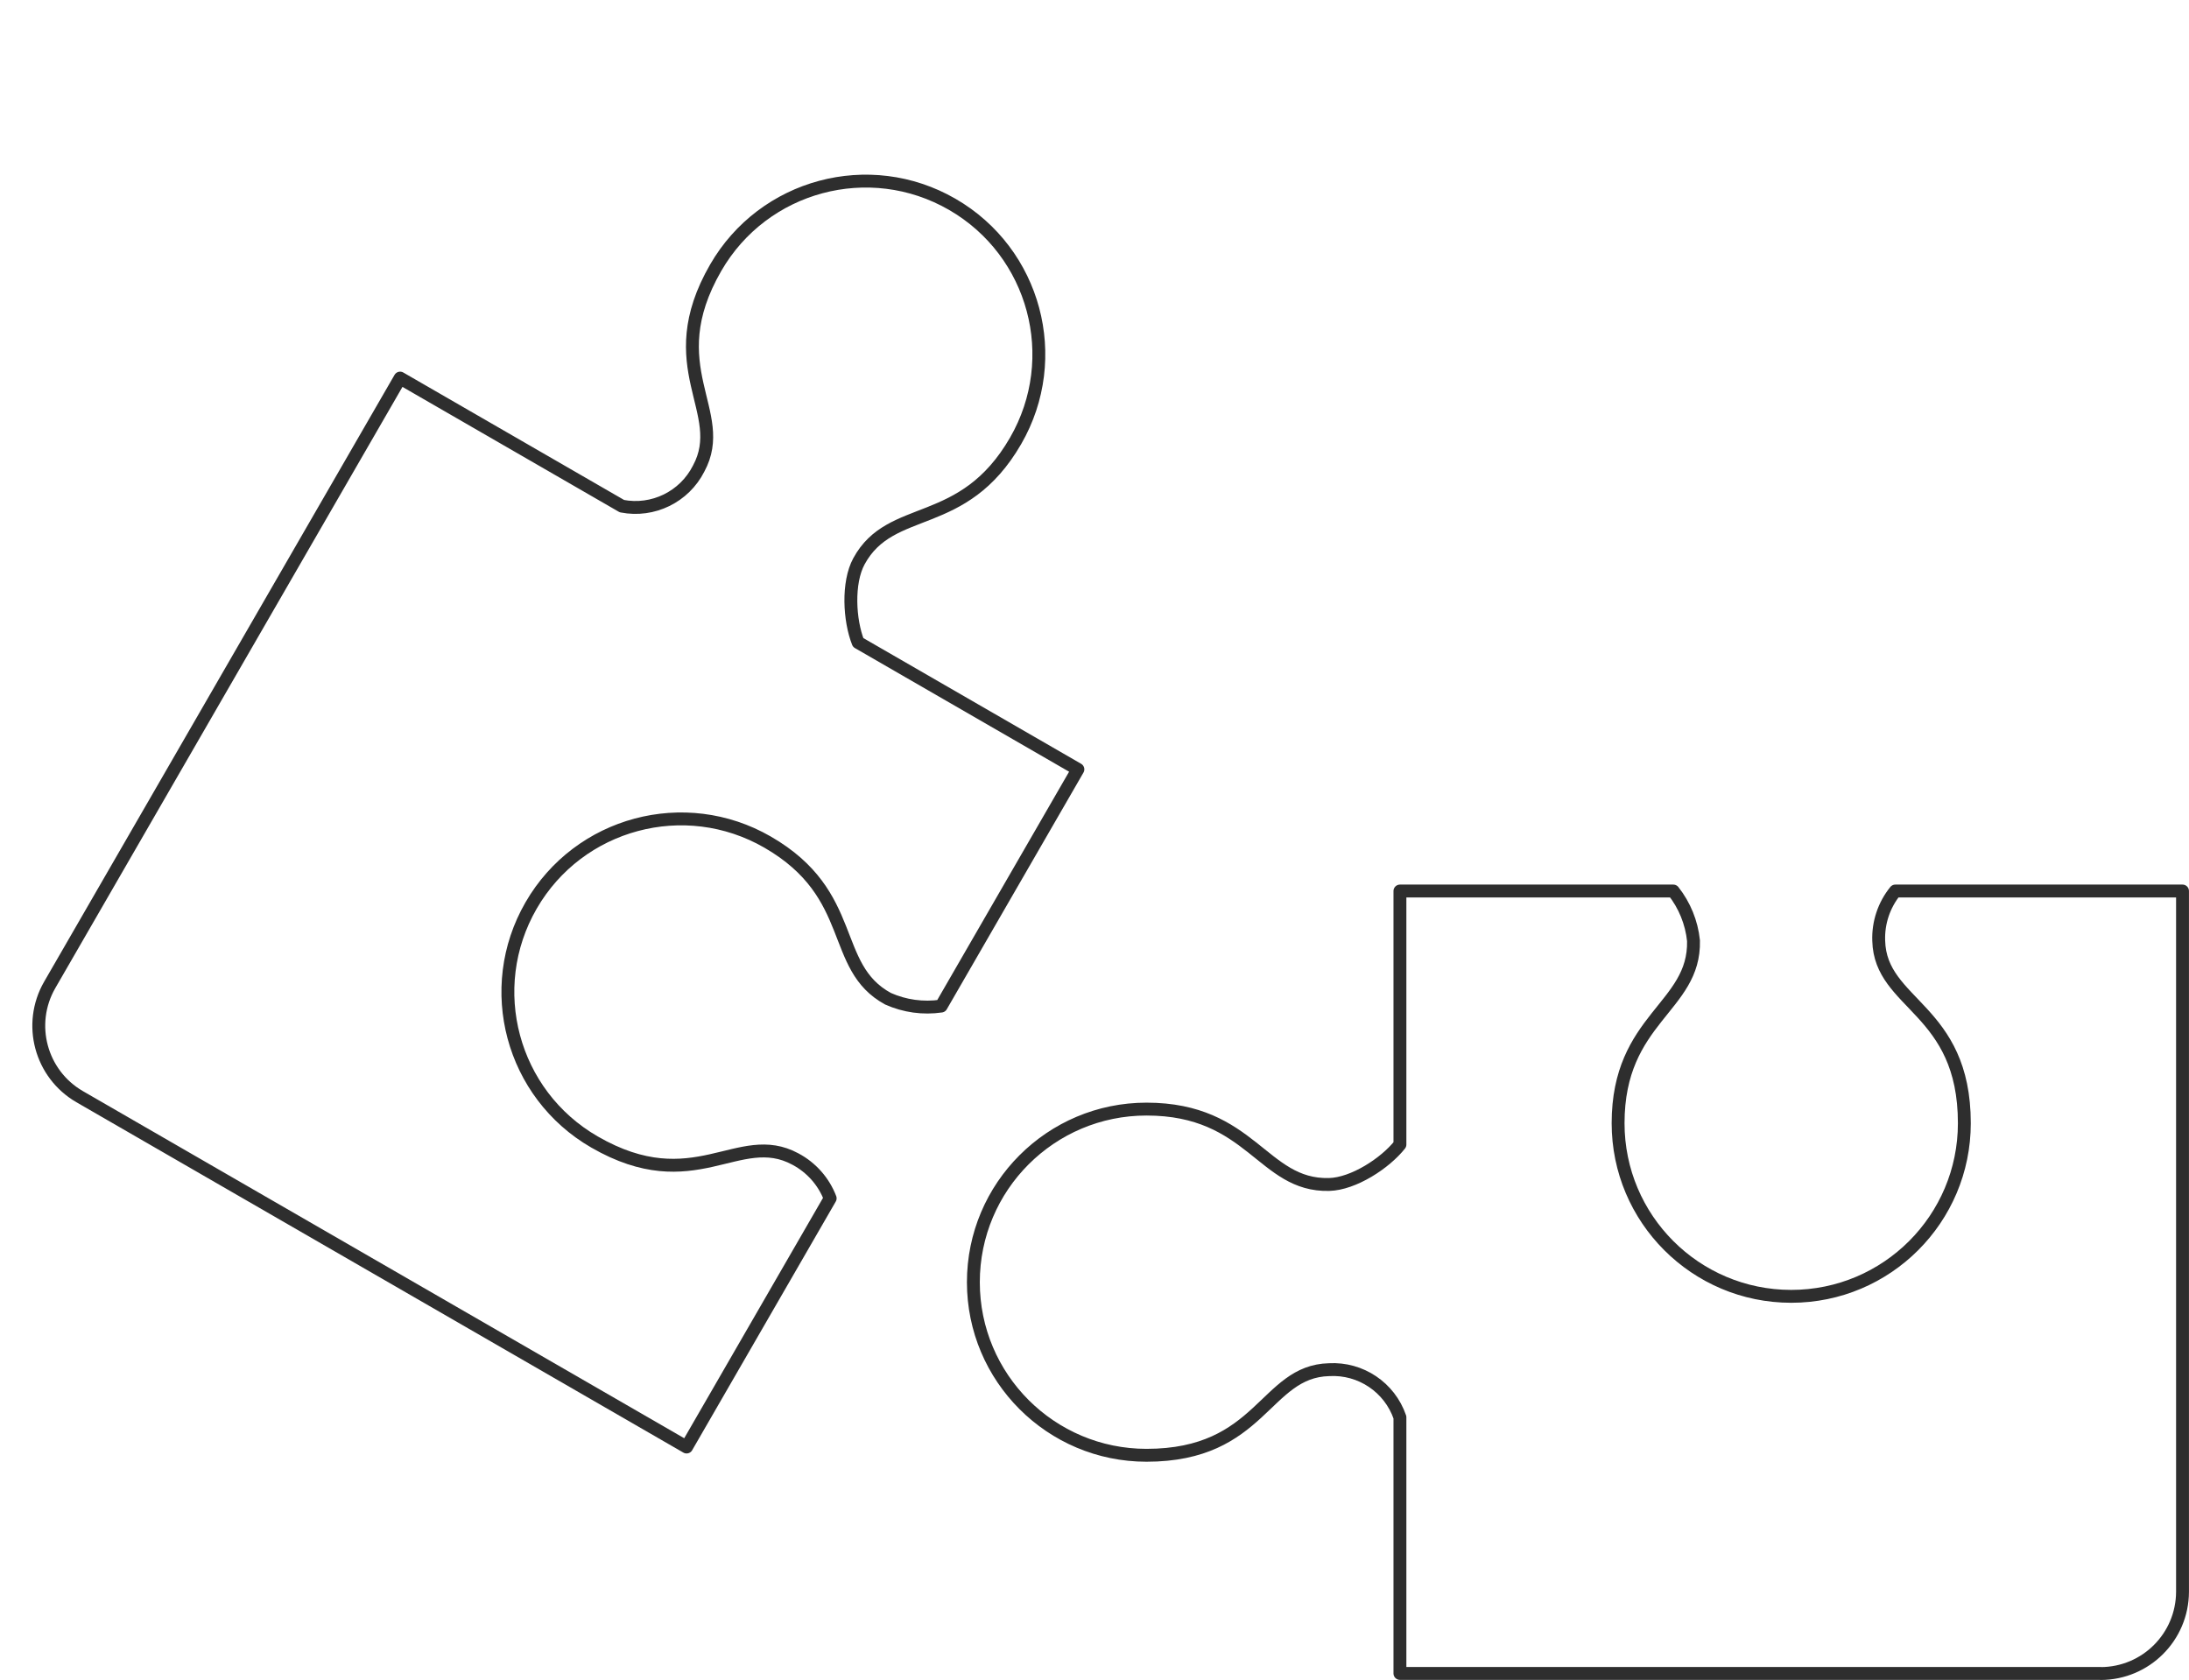
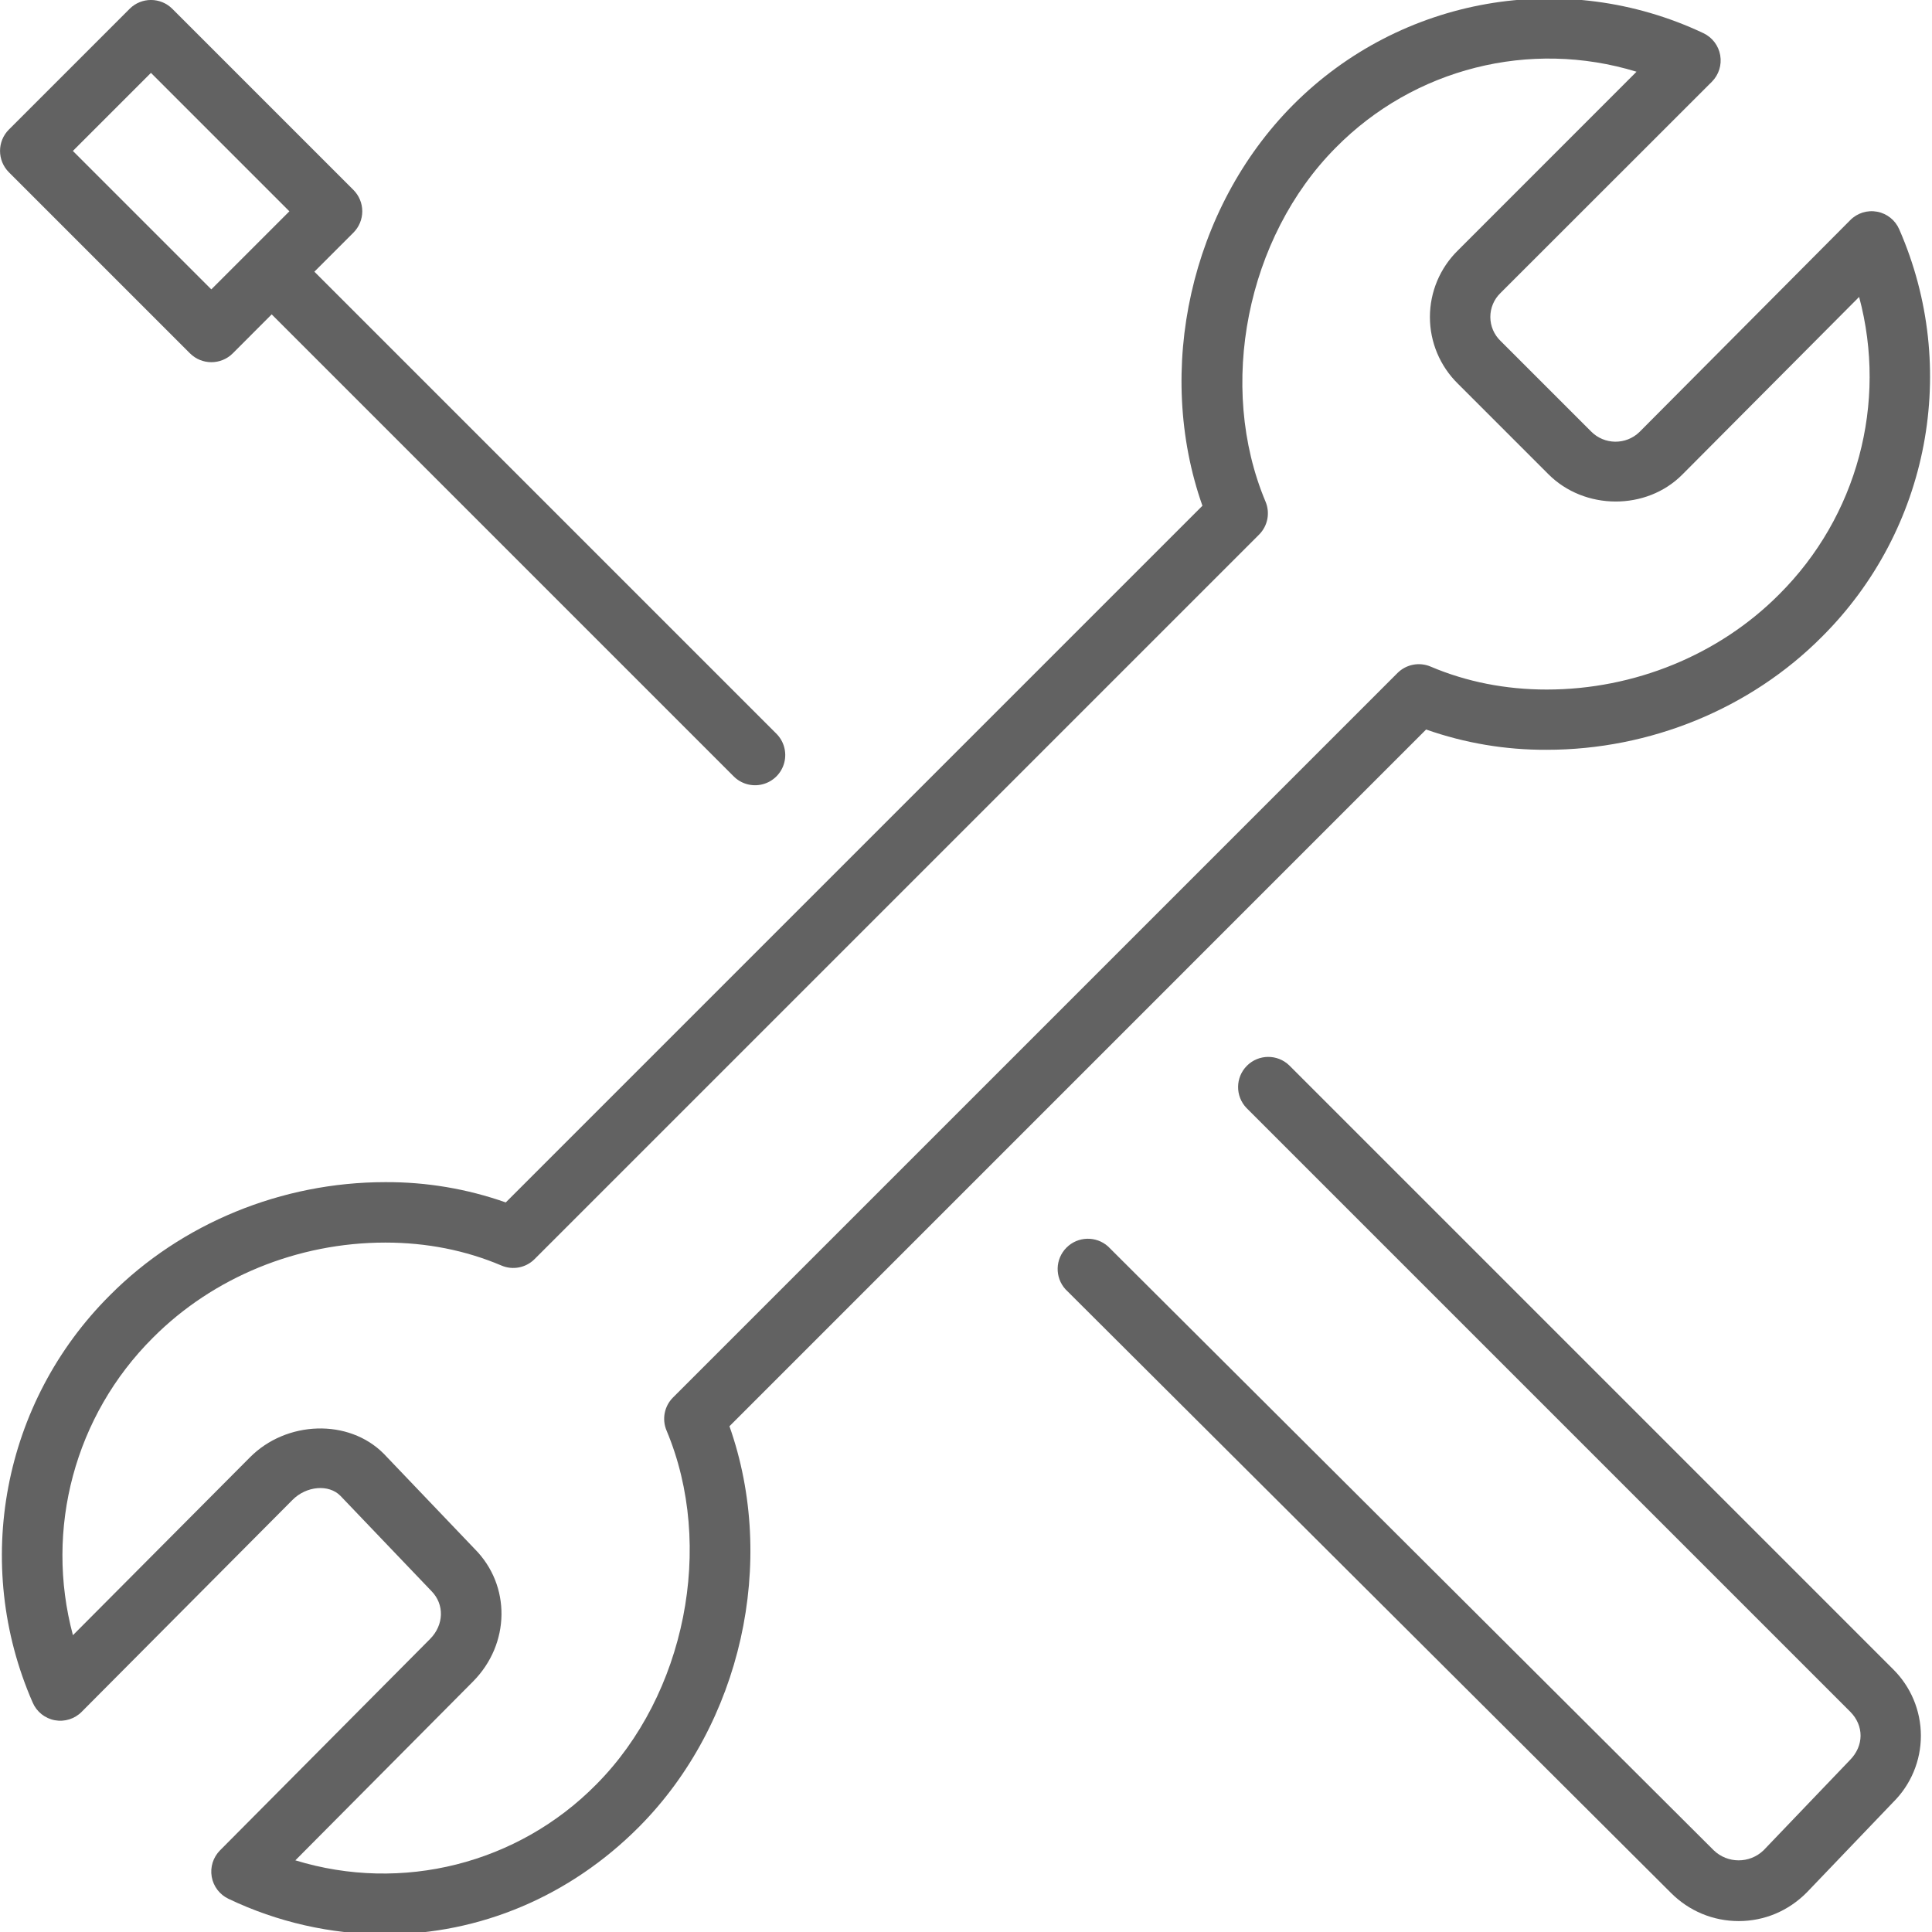
- <svg xmlns="http://www.w3.org/2000/svg" width="169.972" height="130.459" viewBox="0 0 169.972 130.459">
-   <g data-name="Gruppe 3" transform="translate(0.683 0.683)">
-     <path data-name="Pfad 11" d="M6.346,0H60.77V19.889a5.5,5.5,0,0,0,5.5,3.7c5.016-.129,5.223-6.653,14.179-6.653a13.445,13.445,0,0,1,0,26.89c-8.165,0-8.989-5.988-14.179-5.859-1.907.048-4.354,1.652-5.5,3.1V60.77H39.542a7.483,7.483,0,0,1-1.571-3.859c-.129-5.193,5.859-6.014,5.859-14.179a13.445,13.445,0,0,0-26.89,0c0,8.952,6.524,9.159,6.653,14.179A5.814,5.814,0,0,1,22.3,60.77H0V6.35A6.363,6.363,0,0,1,6.346,0Z" transform="translate(0 81.309) rotate(-60)" fill="none" stroke="#2e2e2e" stroke-linecap="round" stroke-linejoin="round" stroke-width="1" />
-     <path data-name="Pfad 13" d="M317.868,501.483h-54.42V481.593a5.492,5.492,0,0,0-5.5-3.7c-5.02.126-5.227,6.649-14.179,6.649a13.443,13.443,0,0,1,0-26.886c8.165,0,8.986,5.984,14.179,5.855,1.9-.048,4.354-1.652,5.5-3.1v-19.69h21.228a7.466,7.466,0,0,1,1.567,3.859c.129,5.19-5.855,6.01-5.855,14.175a13.443,13.443,0,0,0,26.886,0c0-8.952-6.524-9.159-6.649-14.175a5.805,5.805,0,0,1,1.29-3.859h22.3v54.42a6.368,6.368,0,0,1-6.35,6.35Z" transform="translate(-155.429 -372.206)" fill="none" stroke="#2e2e2e" stroke-linecap="round" stroke-linejoin="round" stroke-width="1" />
+ <svg xmlns="http://www.w3.org/2000/svg" aria-hidden="true" focusable="false" width="1em" height="1em" style="-ms-transform: rotate(360deg); -webkit-transform: rotate(360deg); transform: rotate(360deg);" preserveAspectRatio="xMidYMid meet" viewBox="0 0 32 32">
+   <g fill="#626262">
+     <path d="M28.354 1.354a.5.5 0 0 0-.141-.805 5.984 5.984 0 0 0-6.798 1.191c-1.698 1.709-2.291 4.393-1.499 6.637L8.377 19.916a5.908 5.908 0 0 0-1.996-.336c-1.714 0-3.376.682-4.559 1.872a6.082 6.082 0 0 0-1.281 6.747.498.498 0 0 0 .813.153l3.491-3.509c.23-.232.601-.263.793-.068l1.507 1.577c.219.221.209.562-.022.795l-3.478 3.5a.499.499 0 0 0 .141.804 6.034 6.034 0 0 0 2.591.588c1.572 0 3.065-.632 4.207-1.78 1.698-1.708 2.291-4.392 1.498-6.636l11.539-11.54a5.918 5.918 0 0 0 1.997.336c1.714 0 3.376-.682 4.559-1.872A6.082 6.082 0 0 0 31.458 3.8a.498.498 0 0 0-.813-.153l-3.491 3.509a.569.569 0 0 1-.801-.01l-1.499-1.499a.551.551 0 0 1-.001-.794l3.501-3.499zm-4.208 5l1.499 1.499c.599.602 1.625.605 2.218.009l2.93-2.944a5.091 5.091 0 0 1-1.324 4.926c-.997 1.003-2.399 1.577-3.85 1.577-.683 0-1.33-.128-1.923-.38a.5.5 0 0 0-.549.106l-12 12a.499.499 0 0 0-.107.547c.803 1.91.314 4.375-1.163 5.861a4.956 4.956 0 0 1-4.985 1.258l2.941-2.96c.621-.625.631-1.594.029-2.198l-1.506-1.577c-.581-.585-1.614-.549-2.218.062l-2.93 2.944a5.091 5.091 0 0 1 1.324-4.926c.997-1.003 2.399-1.577 3.85-1.577.683 0 1.33.128 1.923.38a.498.498 0 0 0 .549-.106l12-12a.499.499 0 0 0 .107-.547c-.803-1.91-.314-4.376 1.163-5.862a4.957 4.957 0 0 1 4.982-1.258l-2.96 2.961a1.546 1.546 0 0 0 0 2.205z" />
+     <path d="M29.21 30.647a.595.595 0 0 1-.827-.002l-10.03-10a.501.501 0 0 0-.706.709l10.029 9.998c.3.301.698.467 1.122.467.424 0 .822-.166 1.128-.474l1.429-1.493a1.549 1.549 0 0 0-.001-2.206l-10-10a.5.5 0 0 0-.707.707l9.999 9.999c.229.23.229.564-.007.802l-1.429 1.493z" />
+     <path d="M5.854 3.146l-3-3a.5.5 0 0 0-.707 0l-2 2a.5.5 0 0 0 0 .707l3 3a.502.502 0 0 0 .707.001l.646-.647 7.646 7.646a.5.5 0 1 0 .708-.706L5.207 4.5l.646-.646a.5.5 0 0 0 .001-.708zM3.5 4.793L1.207 2.5 2.5 1.207 4.793 3.5 3.5 4.793z" />
  </g>
+   <rect x="0" y="0" width="32" height="32" fill="rgba(0, 0, 0, 0)" />
</svg>
